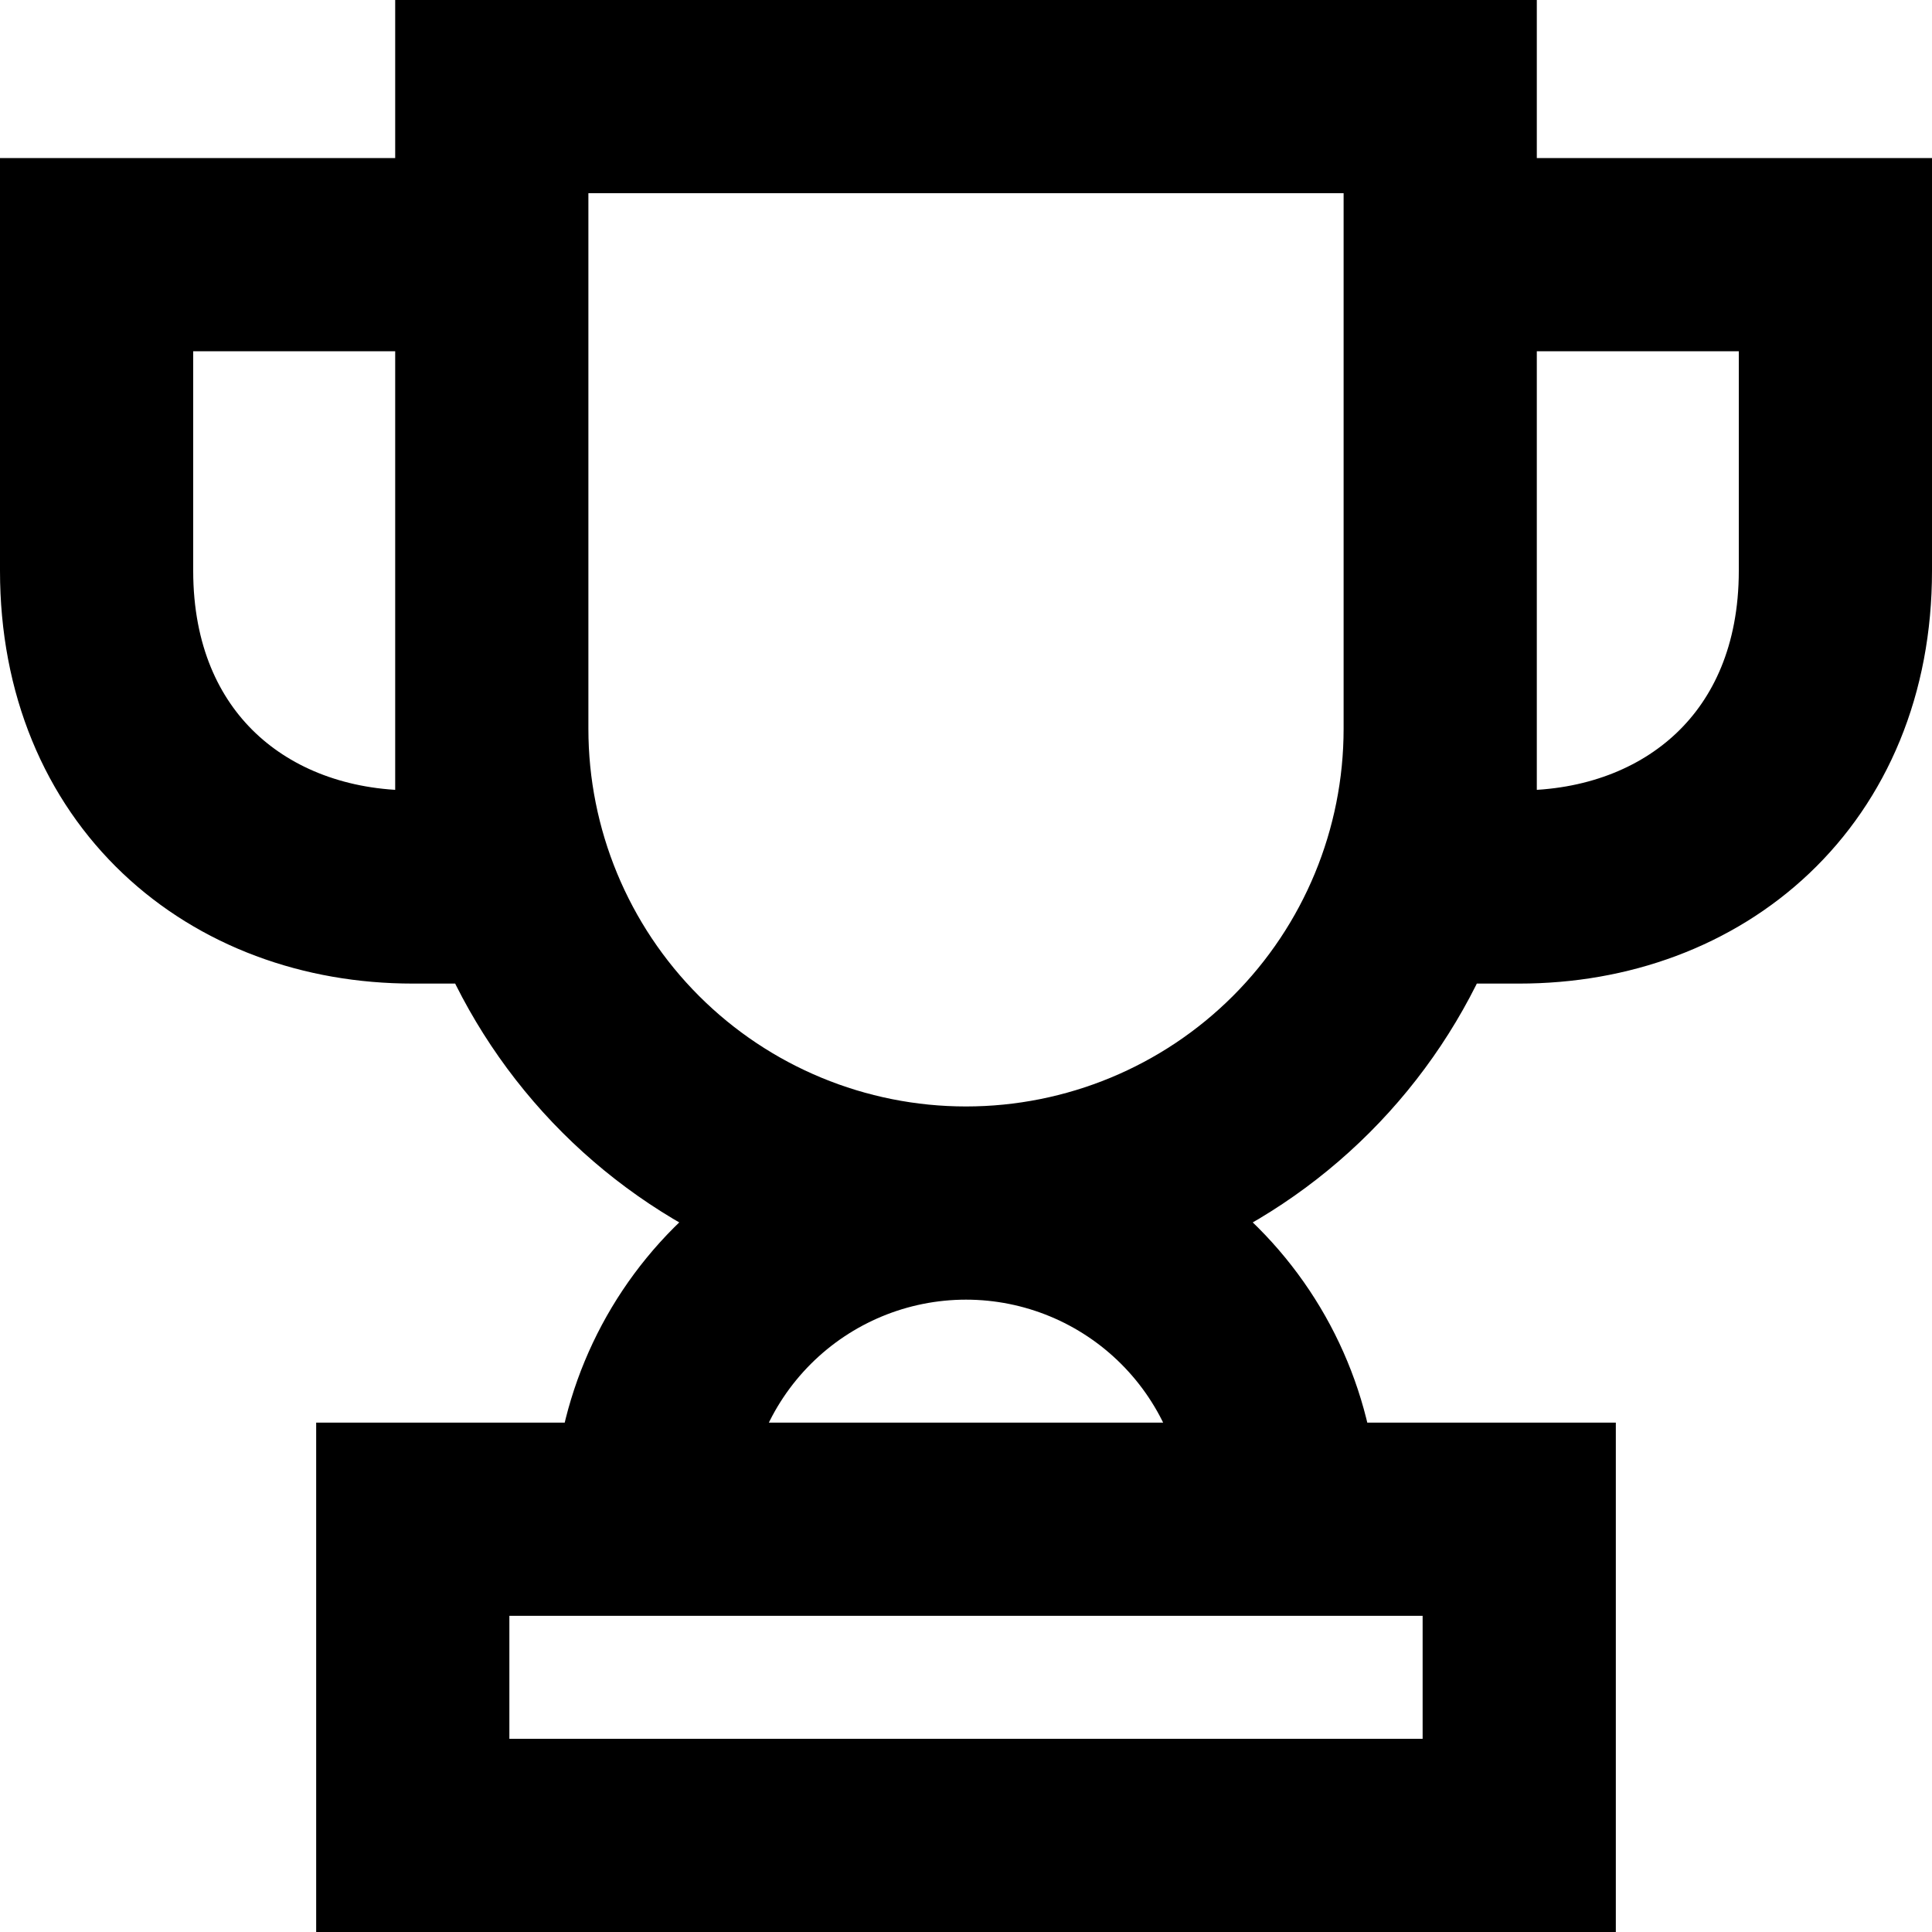
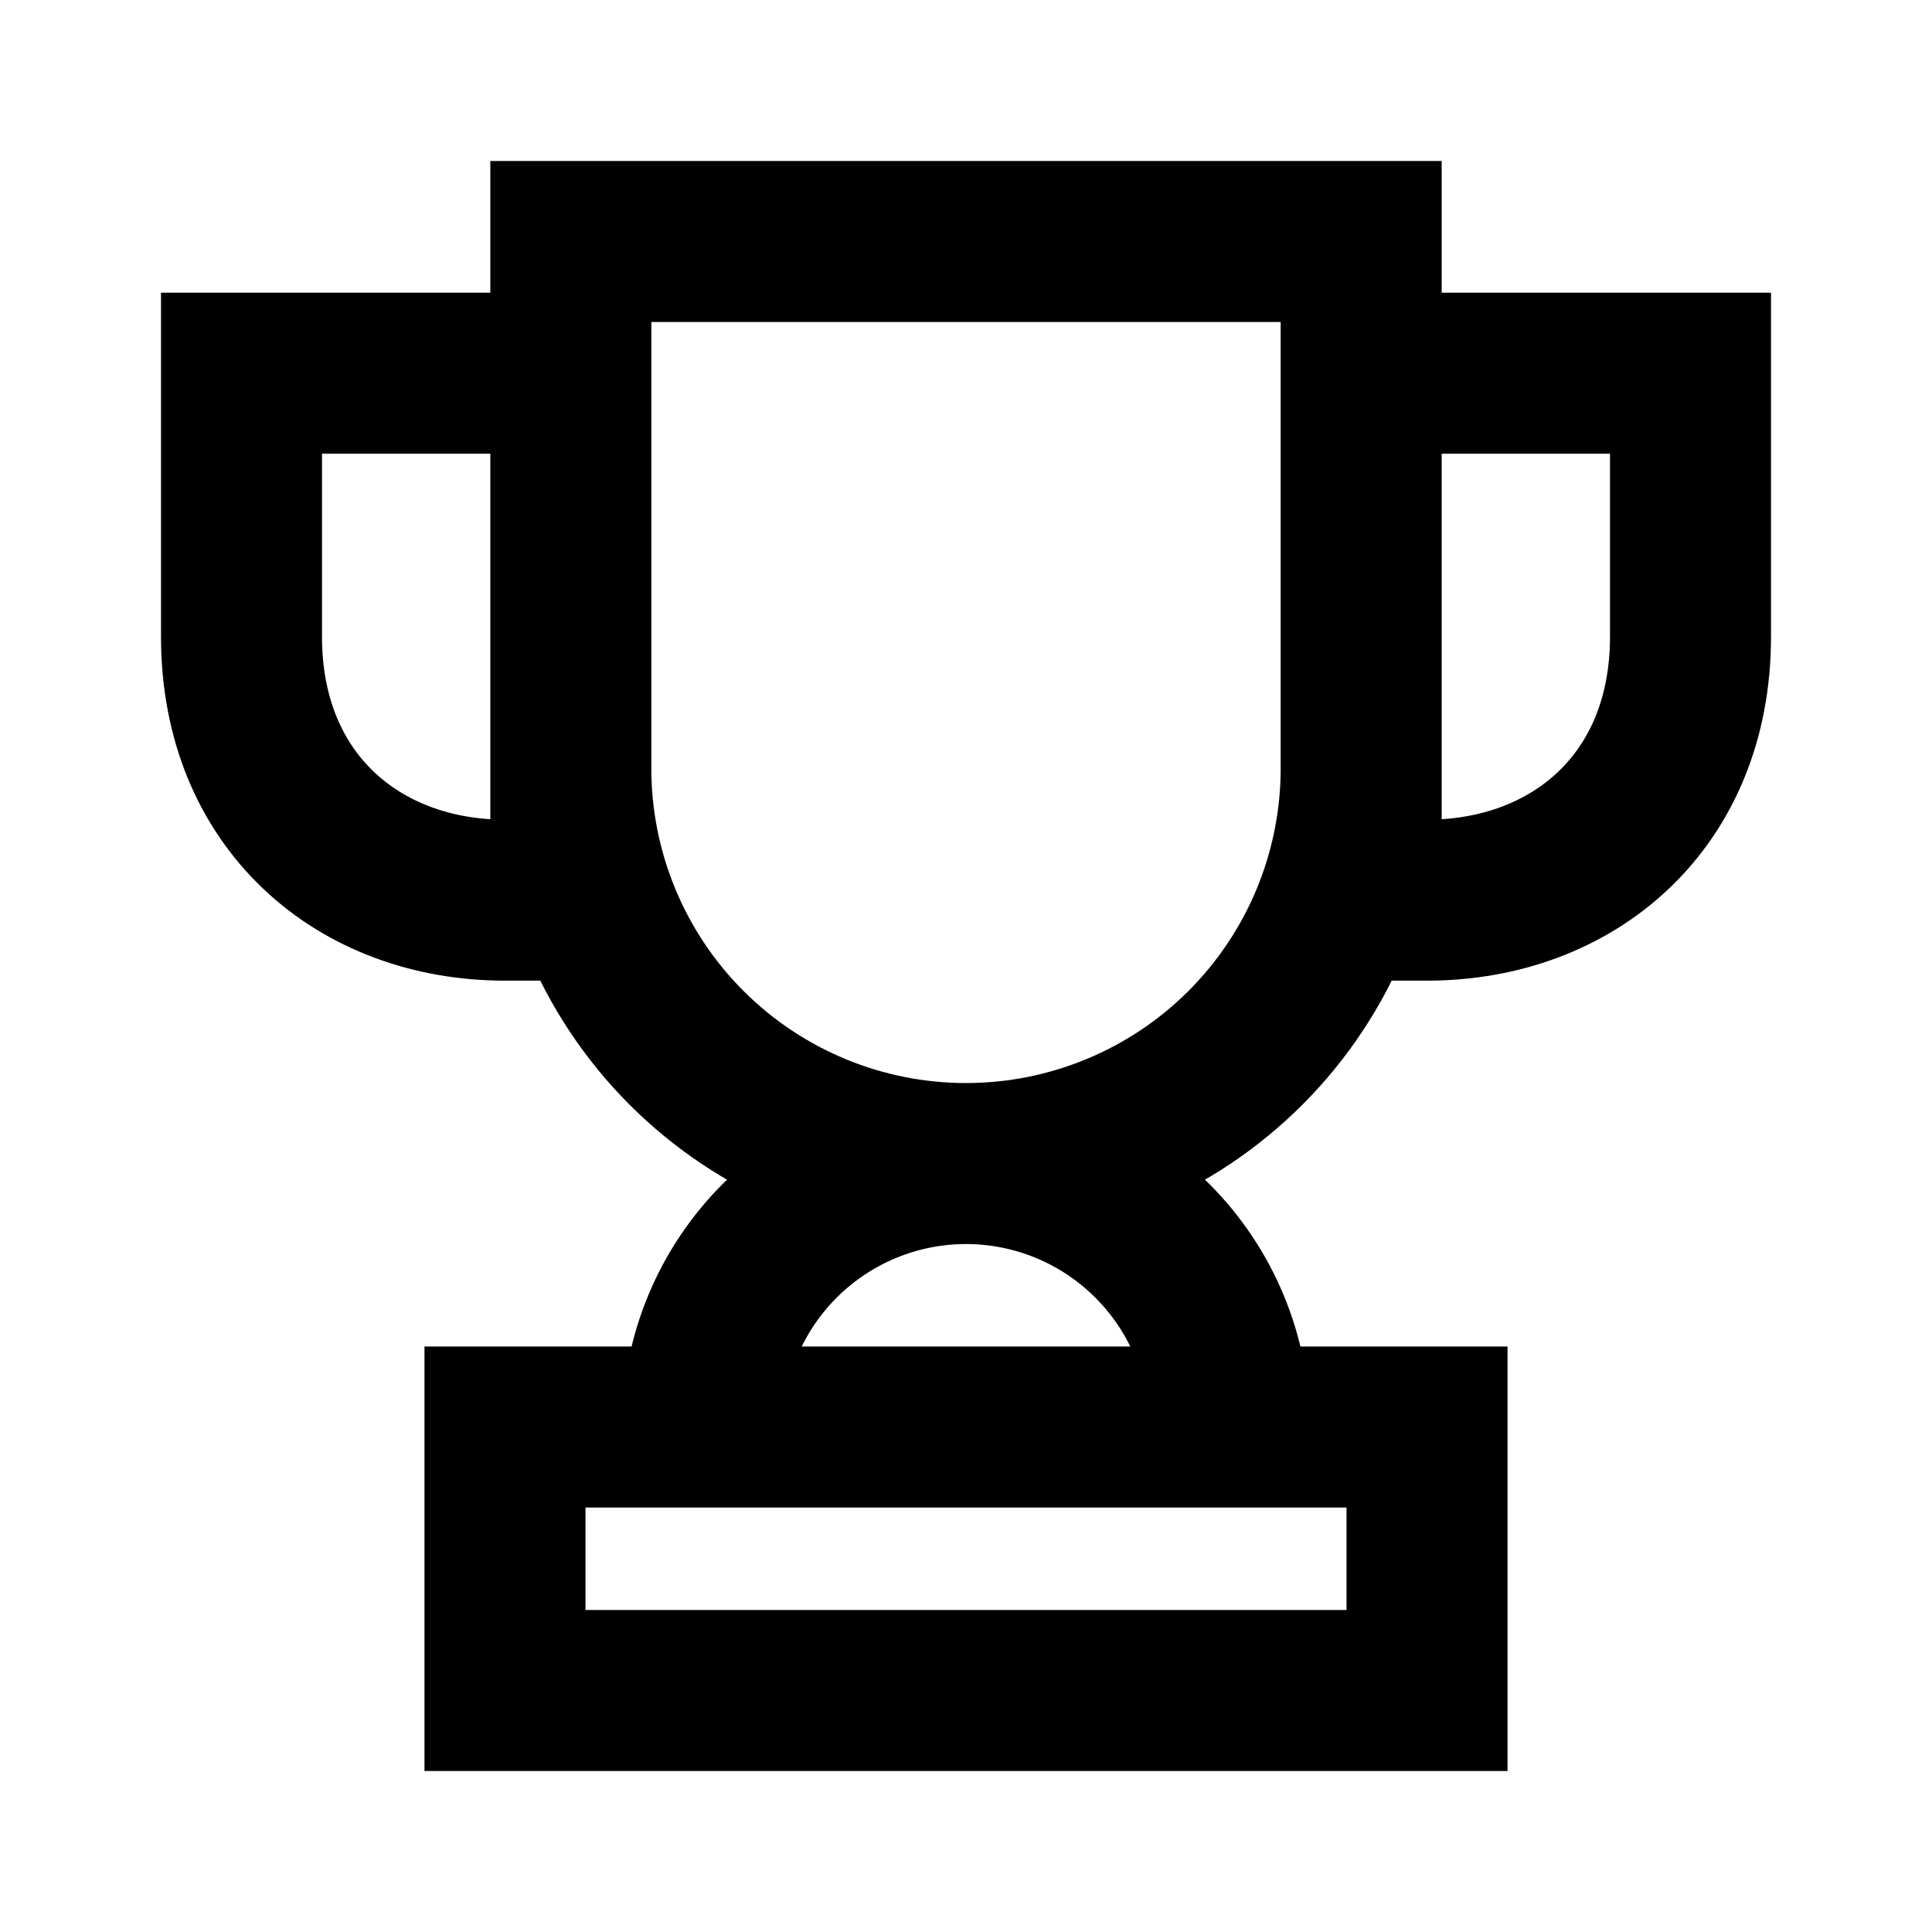
- <svg xmlns="http://www.w3.org/2000/svg" width="24" height="24" viewBox="0 0 20 20" fill="none">
+ <svg xmlns="http://www.w3.org/2000/svg" width="24" height="24" viewBox="-2 -2 24 24" fill="none">
  <path id="Vector" d="M10 12.454C8.698 12.454 7.449 11.937 6.529 11.017C5.608 10.096 5.091 8.847 5.091 7.545V1H14.909V7.545C14.909 8.847 14.392 10.096 13.471 11.017C12.551 11.937 11.302 12.454 10 12.454ZM10 12.454C10.868 12.454 11.7 12.799 12.314 13.413C12.928 14.027 13.273 14.859 13.273 15.727M10 12.454C9.132 12.454 8.3 12.799 7.686 13.413C7.072 14.027 6.727 14.859 6.727 15.727M5.091 2.636H1V5.909C1 7.962 2.465 9.182 4.273 9.182H5.091V2.636ZM14.909 9.182H15.727C17.535 9.182 19 7.962 19 5.909V2.636H14.909V9.182ZM4.273 19H15.727V15.727H4.273V19Z" stroke="black" stroke-width="2" stroke-linecap="square" />
</svg>
